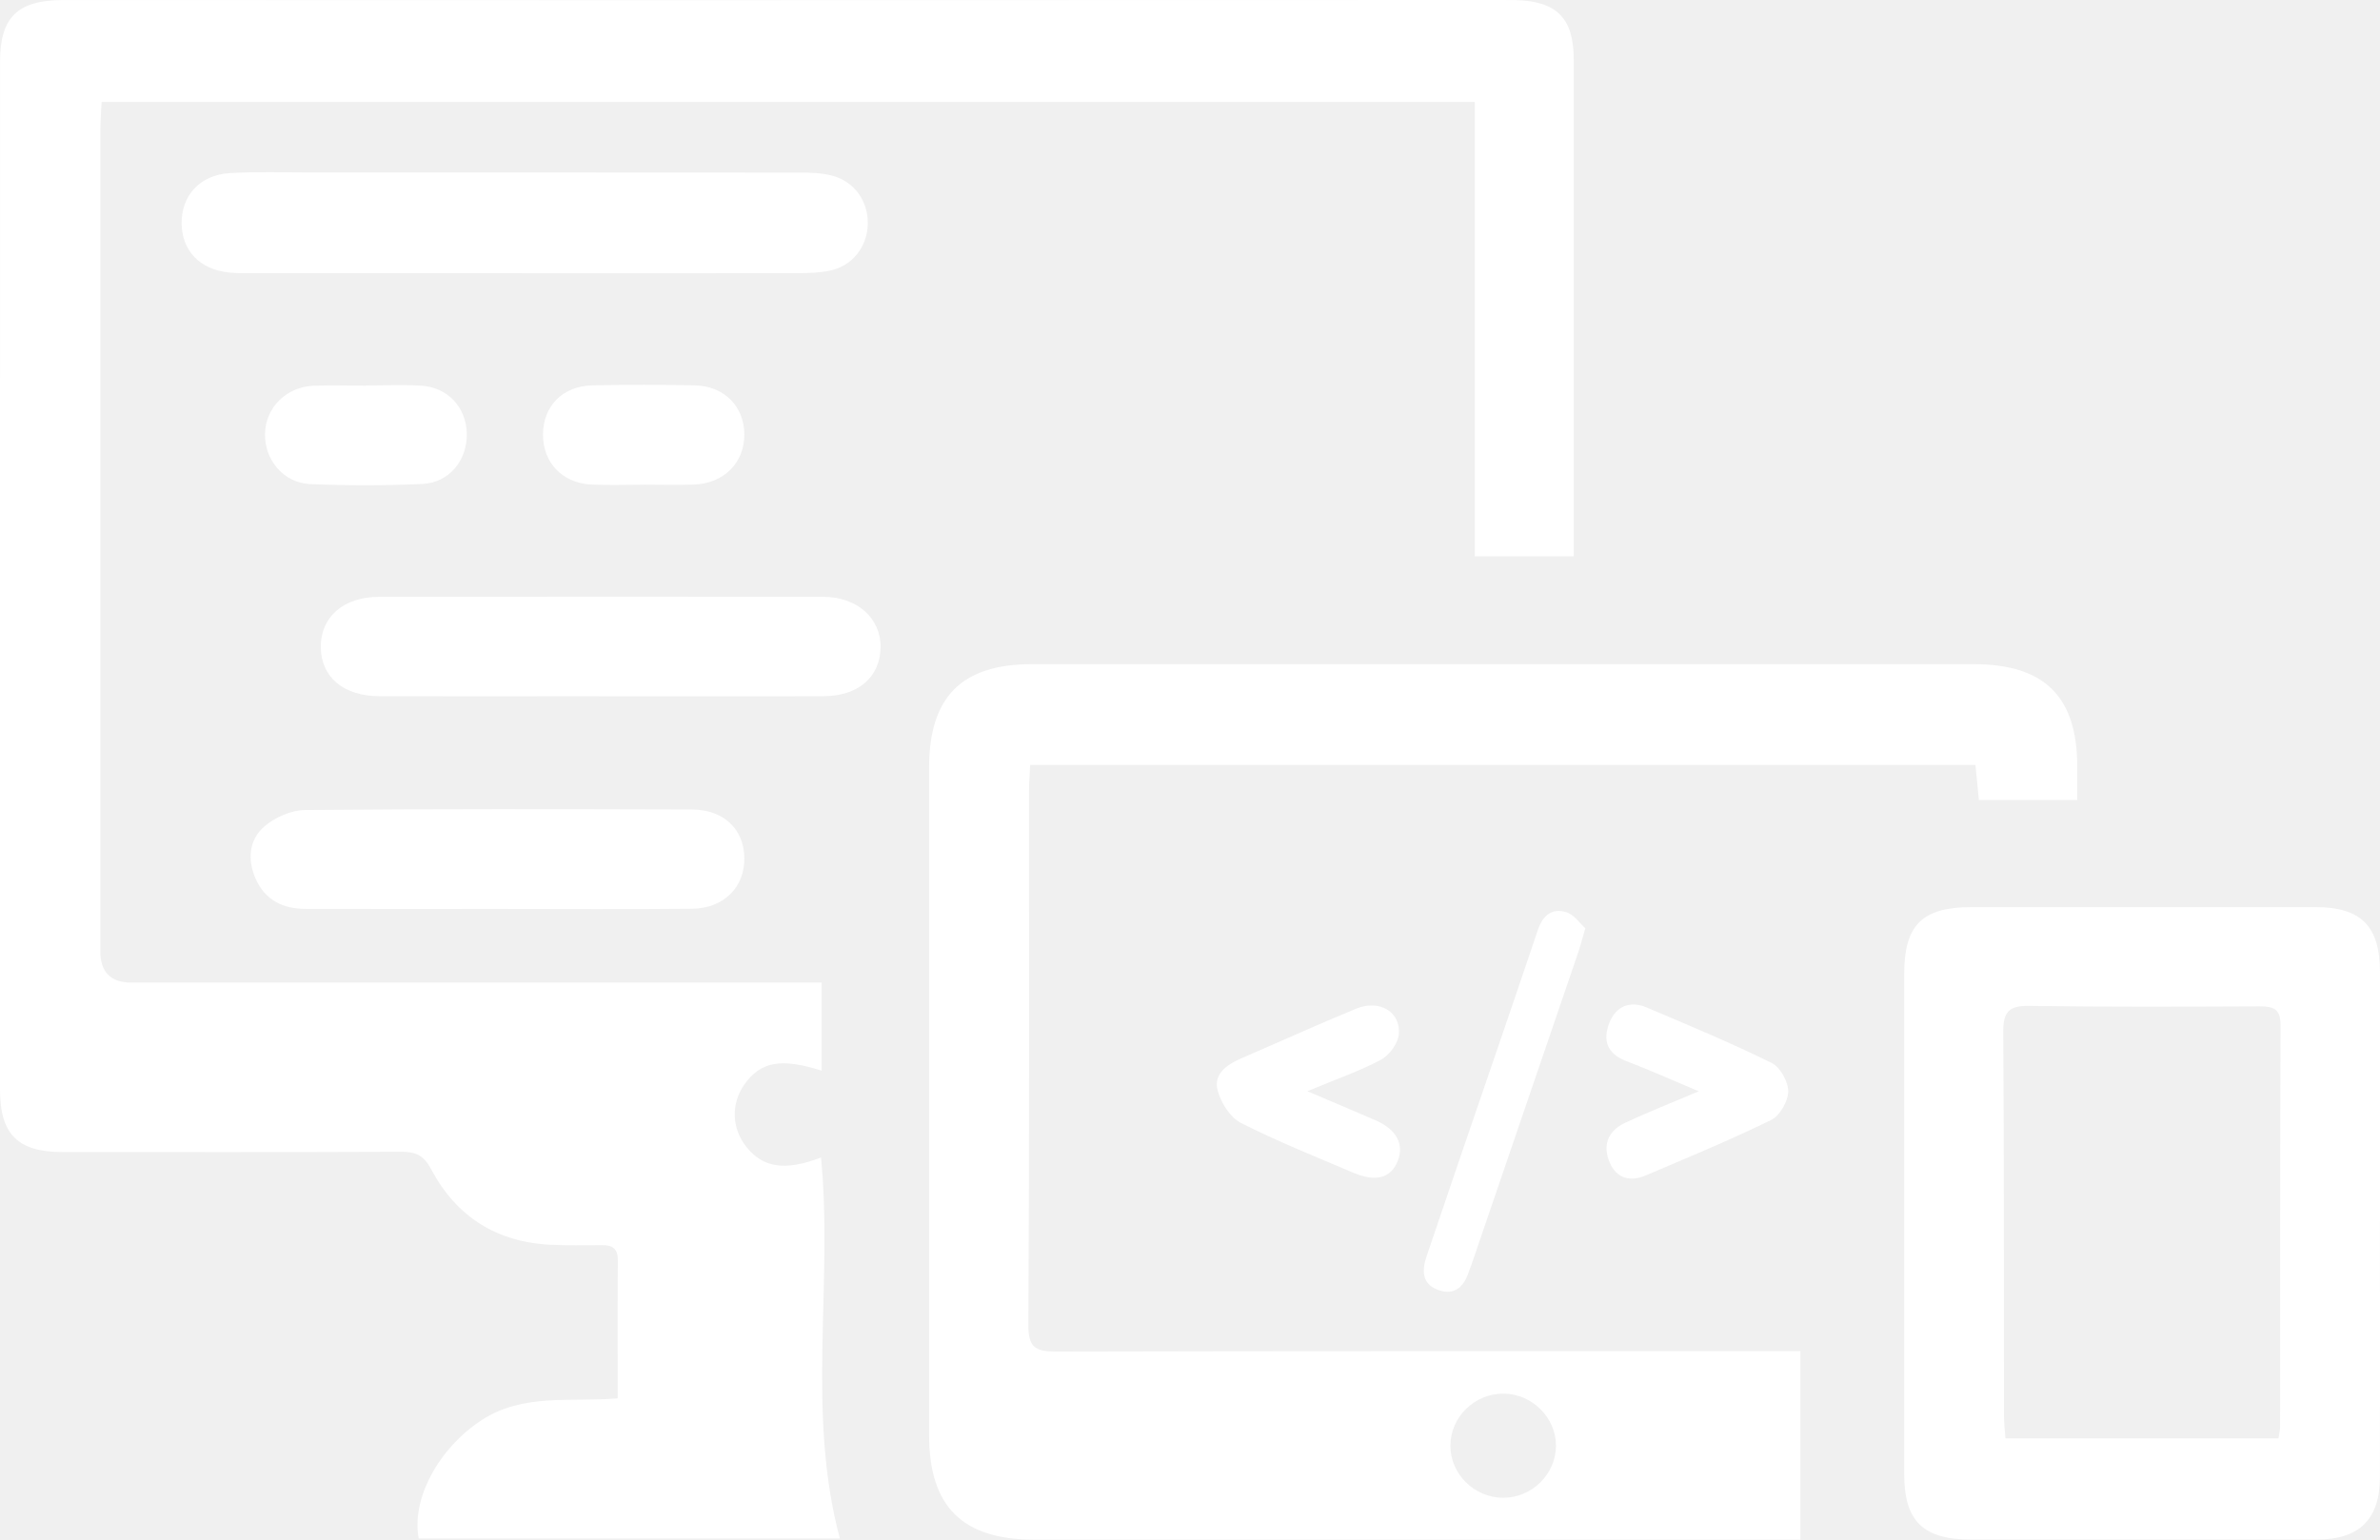
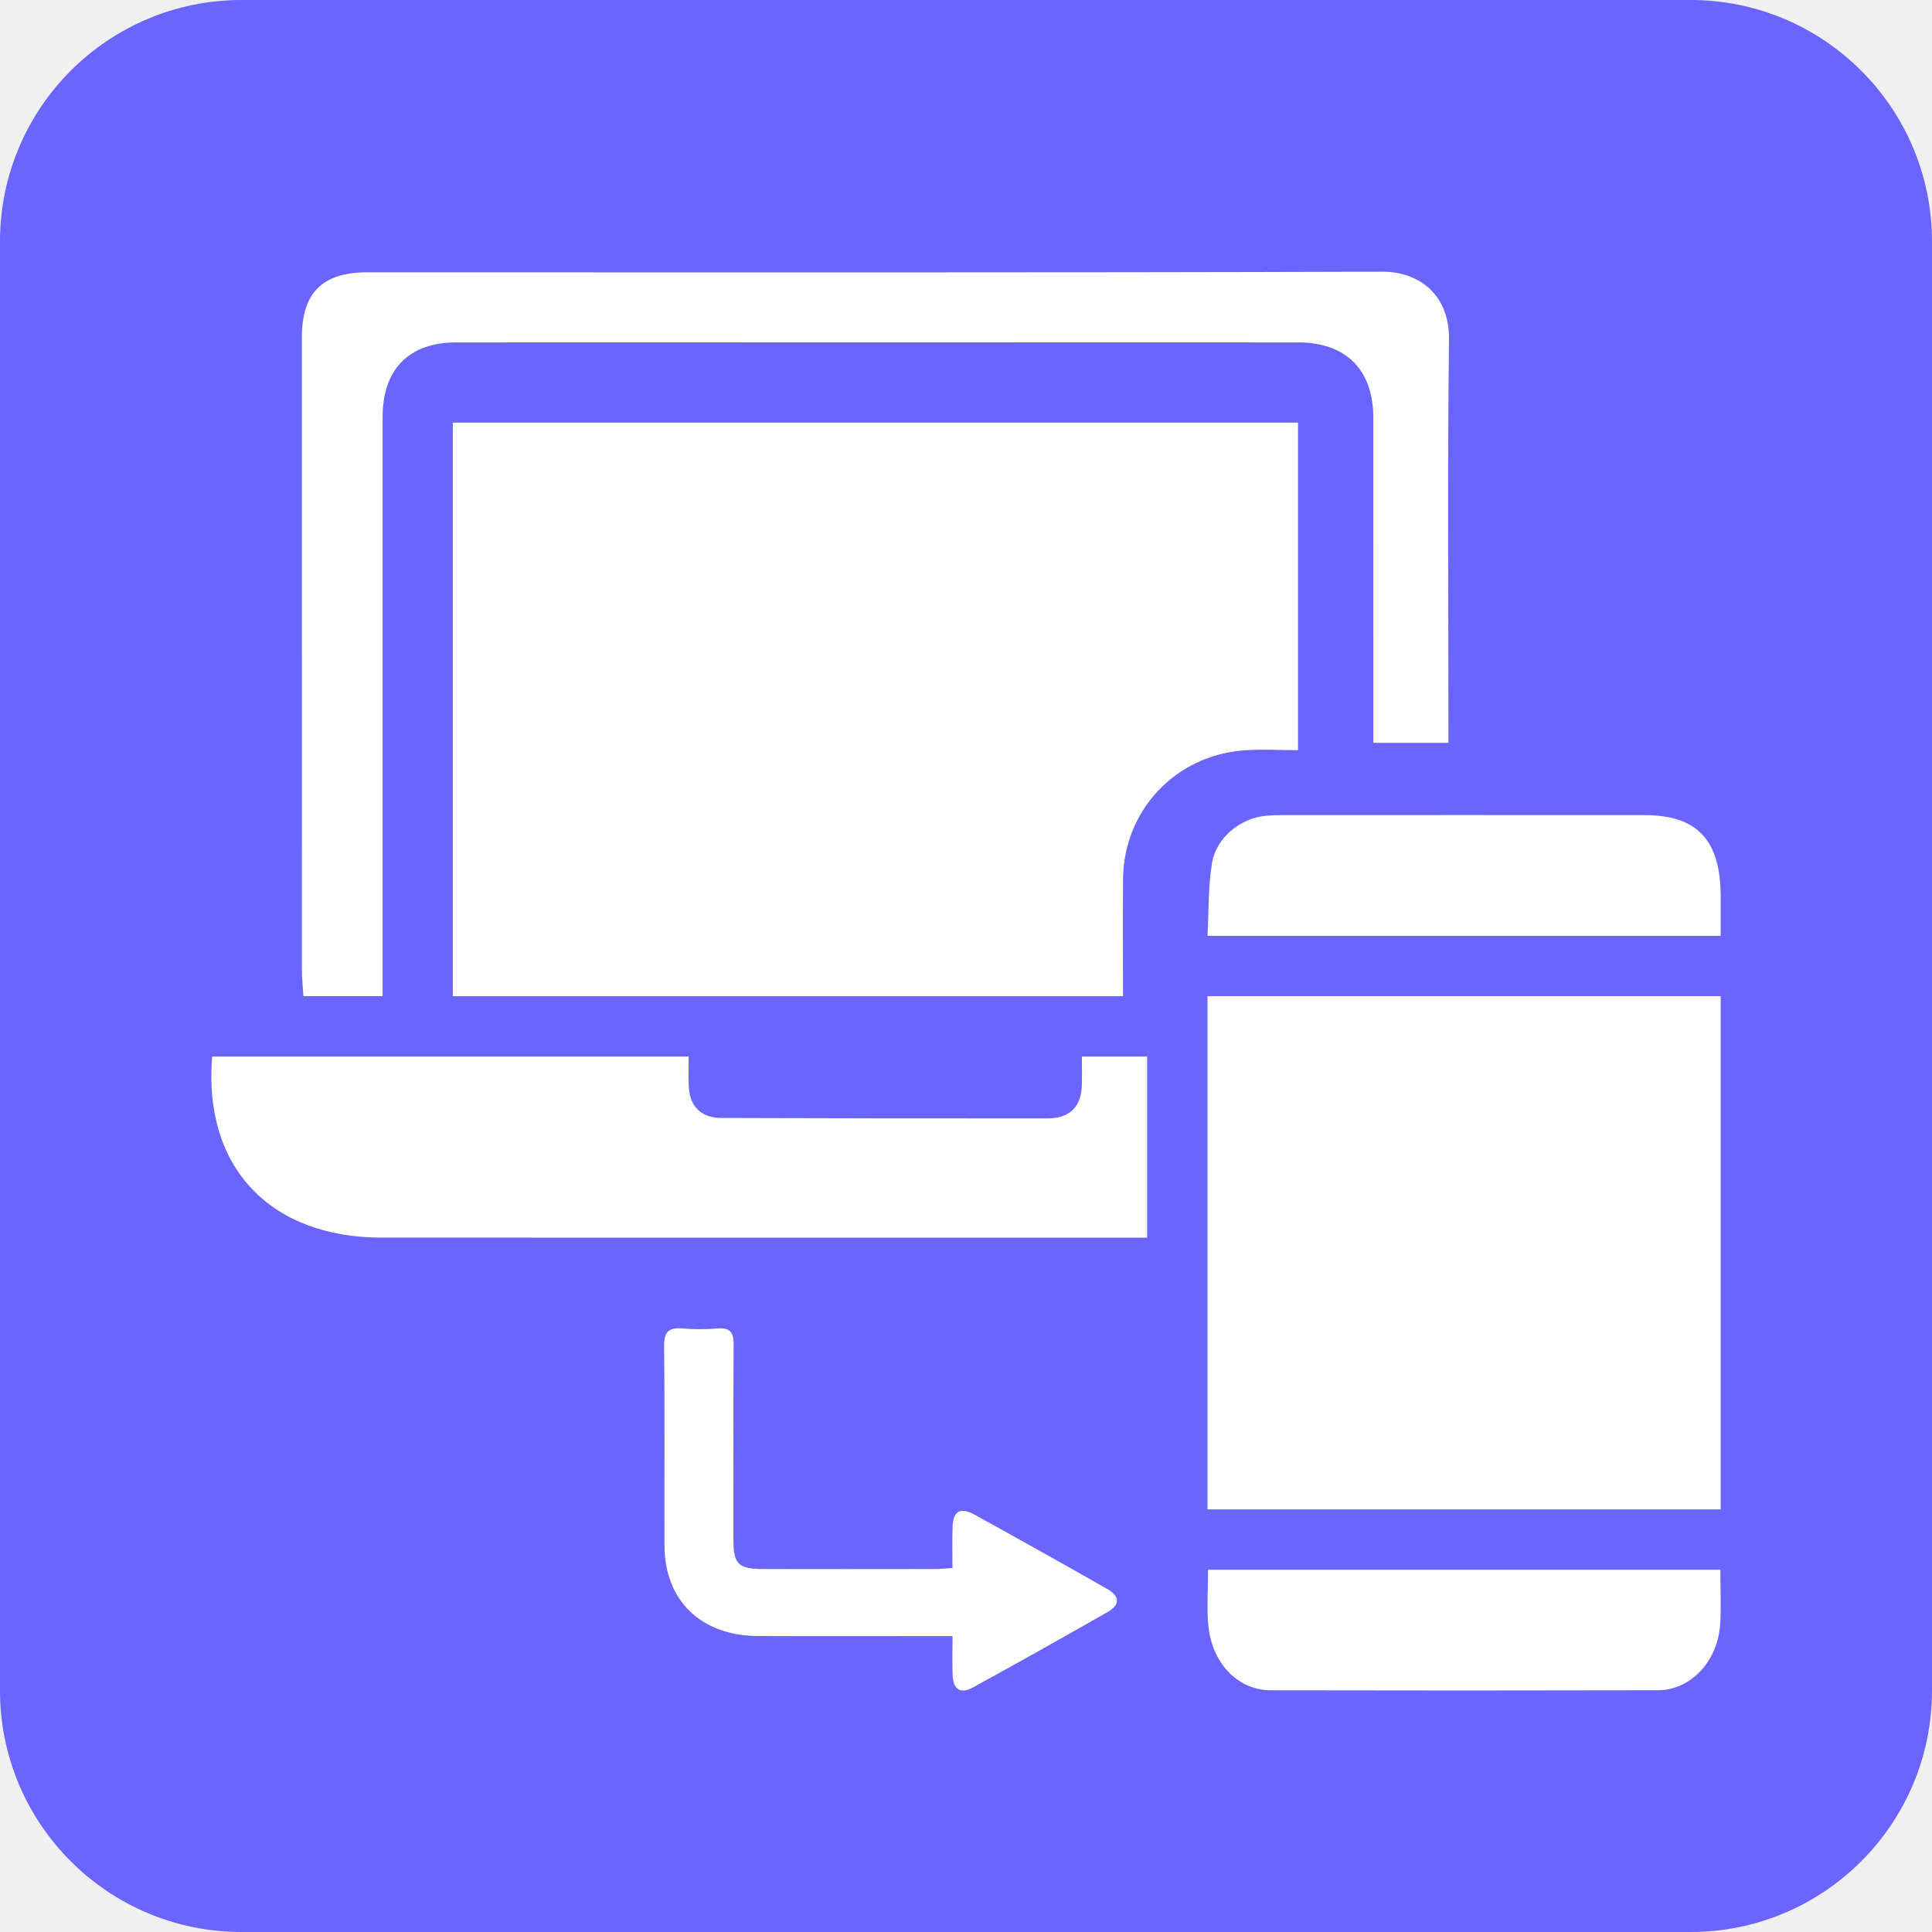
- <svg xmlns="http://www.w3.org/2000/svg" width="51" height="33" viewBox="0 0 51 33" fill="none">
-   <g clip-path="url(#clip0_590_466)">
-     <path d="M13.236 29.971C13.236 28.916 13.23 27.97 13.24 27.023C13.243 26.76 13.124 26.683 12.886 26.687C12.526 26.692 12.165 26.695 11.806 26.679C10.646 26.627 9.78 26.078 9.241 25.064C9.084 24.768 8.916 24.684 8.601 24.686C6.18 24.697 3.76 24.692 1.339 24.692C0.382 24.692 0.001 24.313 0 23.357C0 16.011 0 8.666 0.001 1.321C0.001 0.371 0.376 0.002 1.355 0.001C5.59 0 9.827 0.004 14.064 0.004C20.1 0.004 26.136 0.001 32.172 0C32.27 0 32.368 0 32.466 0.002C33.35 0.02 33.721 0.385 33.722 1.261C33.727 3.024 33.722 4.785 33.722 6.548C33.722 8.326 33.722 10.105 33.722 11.925H31.603V2.186H2.177C2.168 2.397 2.151 2.603 2.151 2.81C2.15 8.669 2.15 14.529 2.15 20.388C2.15 20.835 2.37 21.059 2.811 21.06C7.505 21.06 12.2 21.06 16.895 21.06C17.12 21.06 17.345 21.06 17.607 21.06V22.948C16.734 22.67 16.291 22.752 15.944 23.254C15.663 23.661 15.679 24.18 15.989 24.575C16.345 25.031 16.825 25.103 17.593 24.809C17.857 27.519 17.273 30.27 17.997 32.975H8.973C8.808 32.116 9.414 31.03 10.316 30.441C11.212 29.854 12.235 30.057 13.236 29.971Z" fill="white" />
-     <path d="M22.075 16.393C22.066 16.598 22.05 16.772 22.05 16.947C22.049 20.767 22.058 24.587 22.037 28.405C22.034 28.875 22.189 28.969 22.621 28.968C27.709 28.955 32.797 28.959 37.885 28.959C38.078 28.959 38.271 28.959 38.579 28.959V33H38.16C32.827 33 27.494 33 22.161 33C20.621 33 19.909 32.289 19.909 30.756C19.909 25.99 19.909 21.223 19.909 16.457C19.909 14.936 20.606 14.235 22.116 14.235C28.84 14.235 35.563 14.235 42.287 14.235C43.812 14.235 44.514 14.93 44.513 16.44C44.513 16.664 44.513 16.889 44.513 17.147H42.405C42.38 16.895 42.357 16.659 42.331 16.395H22.075V16.393ZM32.213 29.87C31.594 29.87 31.081 30.374 31.08 30.984C31.078 31.592 31.592 32.101 32.209 32.102C32.826 32.103 33.339 31.599 33.342 30.988C33.345 30.383 32.826 29.87 32.214 29.87H32.213Z" fill="white" />
-     <path d="M50.999 26.174C50.999 28.001 51.001 29.827 50.999 31.653C50.998 32.565 50.559 32.998 49.645 32.998C47.178 32.998 44.71 32.999 42.242 32.998C41.207 32.998 40.804 32.604 40.804 31.592C40.803 28.021 40.804 24.45 40.804 20.879C40.804 19.823 41.19 19.442 42.255 19.442C44.706 19.442 47.158 19.441 49.609 19.442C50.597 19.442 50.999 19.848 51 20.84C51.001 22.618 51 24.396 51 26.172L50.999 26.174ZM48.824 30.828C48.842 30.706 48.86 30.643 48.86 30.579C48.862 27.709 48.858 24.84 48.869 21.971C48.87 21.628 48.722 21.569 48.426 21.57C46.776 21.577 45.125 21.584 43.475 21.56C43.037 21.553 42.924 21.701 42.927 22.122C42.945 24.861 42.938 27.599 42.942 30.339C42.942 30.495 42.962 30.651 42.974 30.829H48.824V30.828Z" fill="white" />
-     <path d="M11.176 5.855C9.264 5.855 7.351 5.855 5.439 5.855C5.26 5.855 5.078 5.86 4.9 5.84C4.276 5.772 3.897 5.37 3.892 4.788C3.887 4.188 4.286 3.748 4.928 3.71C5.498 3.677 6.071 3.697 6.644 3.697C10.142 3.697 13.641 3.696 17.139 3.699C17.366 3.699 17.6 3.707 17.818 3.761C18.306 3.882 18.613 4.316 18.595 4.816C18.578 5.296 18.263 5.697 17.791 5.799C17.57 5.846 17.337 5.854 17.11 5.854C15.132 5.858 13.153 5.856 11.175 5.856L11.176 5.855Z" fill="white" />
-     <path d="M12.841 14.922C11.272 14.922 9.704 14.925 8.136 14.922C7.358 14.92 6.879 14.513 6.874 13.869C6.869 13.225 7.362 12.792 8.122 12.792C11.292 12.789 14.46 12.789 17.63 12.791C18.369 12.791 18.881 13.249 18.869 13.883C18.857 14.514 18.388 14.92 17.645 14.922C16.044 14.927 14.443 14.923 12.842 14.924L12.841 14.922Z" fill="white" />
-     <path d="M10.662 19.481C9.289 19.481 7.916 19.484 6.542 19.48C6.063 19.479 5.681 19.292 5.479 18.837C5.298 18.425 5.333 17.998 5.669 17.71C5.896 17.516 6.242 17.364 6.537 17.361C9.299 17.336 12.062 17.342 14.824 17.35C15.506 17.352 15.938 17.767 15.95 18.38C15.963 19.01 15.515 19.47 14.83 19.477C13.441 19.491 12.051 19.481 10.661 19.481H10.662Z" fill="white" />
-     <path d="M13.792 10.389C13.417 10.389 13.041 10.404 12.666 10.385C12.043 10.351 11.631 9.91 11.636 9.307C11.64 8.705 12.055 8.275 12.689 8.26C13.424 8.243 14.158 8.244 14.892 8.26C15.521 8.275 15.944 8.71 15.95 9.304C15.956 9.915 15.515 10.362 14.868 10.386C14.51 10.399 14.151 10.388 13.792 10.388V10.389Z" fill="white" />
-     <path d="M7.843 8.262C8.235 8.262 8.626 8.243 9.017 8.266C9.589 8.299 9.984 8.72 10.002 9.279C10.02 9.859 9.631 10.347 9.048 10.373C8.251 10.409 7.449 10.409 6.651 10.376C6.073 10.352 5.663 9.853 5.679 9.29C5.694 8.735 6.134 8.292 6.718 8.268C7.092 8.253 7.468 8.266 7.843 8.266V8.263V8.262Z" fill="white" />
-     <path d="M36.401 23.39C35.808 23.14 35.334 22.927 34.85 22.743C34.439 22.587 34.34 22.298 34.484 21.927C34.625 21.568 34.923 21.441 35.282 21.592C36.184 21.973 37.087 22.351 37.963 22.782C38.147 22.872 38.321 23.185 38.319 23.394C38.316 23.605 38.138 23.915 37.951 24.006C37.074 24.435 36.169 24.809 35.27 25.192C34.939 25.333 34.644 25.266 34.494 24.918C34.334 24.545 34.458 24.236 34.823 24.066C35.305 23.84 35.801 23.645 36.402 23.39H36.401Z" fill="white" />
-     <path d="M28.014 23.388C28.586 23.632 29.033 23.819 29.478 24.013C29.927 24.209 30.095 24.527 29.95 24.887C29.805 25.249 29.482 25.341 29.001 25.136C28.191 24.791 27.371 24.464 26.588 24.066C26.36 23.949 26.165 23.637 26.093 23.375C25.998 23.026 26.281 22.822 26.587 22.689C27.41 22.334 28.227 21.963 29.056 21.621C29.56 21.413 30.024 21.687 29.974 22.176C29.954 22.371 29.768 22.619 29.589 22.715C29.133 22.958 28.637 23.128 28.015 23.388H28.014Z" fill="white" />
-     <path d="M33.971 19.897C33.9 20.137 33.865 20.278 33.818 20.416C33.055 22.648 32.291 24.881 31.529 27.113C31.513 27.159 31.491 27.204 31.477 27.25C31.375 27.574 31.172 27.775 30.822 27.649C30.467 27.523 30.465 27.231 30.572 26.919C30.815 26.21 31.053 25.501 31.295 24.792C31.848 23.175 32.406 21.561 32.951 19.941C33.058 19.624 33.251 19.454 33.566 19.552C33.73 19.603 33.852 19.789 33.971 19.895V19.897Z" fill="white" />
-   </g>
-   <defs>
-     <clipPath id="clip0_590_466">
-       <rect width="51" height="33" fill="white" />
-     </clipPath>
-   </defs>
+ <svg xmlns="http://www.w3.org/2000/svg" width="64" height="64" viewBox="0 0 64 64" fill="none">
+   <rect width="64" height="64" rx="8" fill="#6A65FF" />
+   <path d="M43 24.851C42.377 24.851 41.777 24.811 41.184 24.858C38.921 25.039 37.228 26.853 37.203 29.108C37.19 30.39 37.201 31.674 37.201 33H15V14H42.999V24.851H43Z" fill="white" />
+   <path d="M40 33H57V50H40V33Z" fill="white" />
+   <path d="M12.674 32.998H10.05C10.034 32.707 10.002 32.423 10.002 32.139C10 25.145 9.999 18.152 10.001 11.159C10.001 9.697 10.689 9.021 12.154 9.021C23.359 9.021 34.564 9.036 45.77 9C47.125 8.995 48.016 9.872 48 11.231C47.948 15.469 47.981 19.709 47.981 23.947C47.981 24.157 47.981 24.366 47.981 24.608H45.494C45.494 24.375 45.494 24.15 45.494 23.926C45.494 20.567 45.493 17.206 45.493 13.847C45.493 12.254 44.596 11.342 42.993 11.342C33.701 11.338 24.41 11.338 15.118 11.342C13.546 11.342 12.674 12.232 12.674 13.821C12.673 19.955 12.674 26.089 12.674 32.223C12.674 32.471 12.674 32.721 12.674 33V32.998Z" fill="white" />
+   <path d="M38 35V41C37.756 41 37.543 41 37.329 41C29.104 41 20.878 41 12.652 40.998C8.937 40.998 6.727 38.659 7.027 35.001H22.813C22.813 35.318 22.803 35.642 22.815 35.964C22.839 36.641 23.213 37.032 23.9 37.034C27.499 37.047 31.097 37.051 34.696 37.048C35.451 37.048 35.824 36.656 35.84 35.915C35.846 35.624 35.84 35.333 35.84 35H38Z" fill="white" />
+   <path d="M40 31C40.045 30.186 40.017 29.366 40.153 28.576C40.295 27.741 41.094 27.111 41.901 27.027C42.096 27.007 42.295 27.002 42.491 27.002C46.489 27.001 50.487 26.998 54.485 27.002C56.227 27.003 56.996 27.832 57 29.693C57 30.112 57 30.53 57 31H40Z" fill="white" />
+   <path d="M56.989 52.001C56.989 52.631 57.017 53.209 56.984 53.782C56.913 55.022 56.018 55.989 54.92 55.992C50.643 56.002 46.366 56.002 42.089 55.993C41.01 55.99 40.149 55.1 40.028 53.852C39.971 53.263 40.019 52.659 40.019 52H56.988L56.989 52.001Z" fill="white" />
+   <path d="M31.552 51.946C31.552 51.471 31.54 51.028 31.555 50.584C31.573 50.053 31.81 49.914 32.285 50.176C33.751 50.983 35.211 51.802 36.665 52.628C37.106 52.879 37.113 53.162 36.678 53.408C35.208 54.247 33.731 55.076 32.245 55.891C31.814 56.129 31.573 55.972 31.556 55.475C31.543 55.071 31.554 54.667 31.554 54.197C31.267 54.197 31.051 54.197 30.836 54.197C28.927 54.197 27.017 54.203 25.108 54.195C23.222 54.187 22.017 53.019 22.012 51.2C22.006 48.998 22.024 46.795 22 44.593C21.995 44.122 22.144 43.964 22.617 44.007C22.996 44.041 23.382 44.038 23.761 44.007C24.194 43.971 24.307 44.145 24.303 44.544C24.287 46.687 24.295 48.831 24.295 50.975C24.295 51.821 24.447 51.974 25.295 51.975C27.185 51.979 29.075 51.978 30.963 51.975C31.139 51.975 31.314 51.956 31.552 51.943V51.946Z" fill="white" />
</svg>
